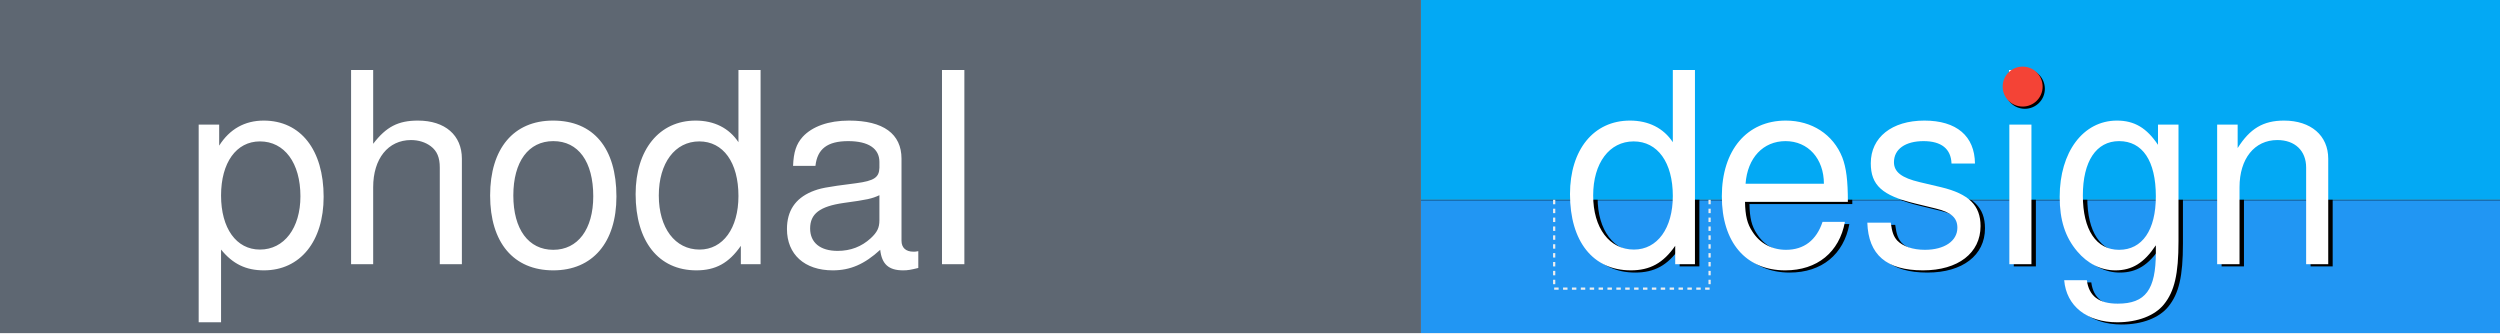
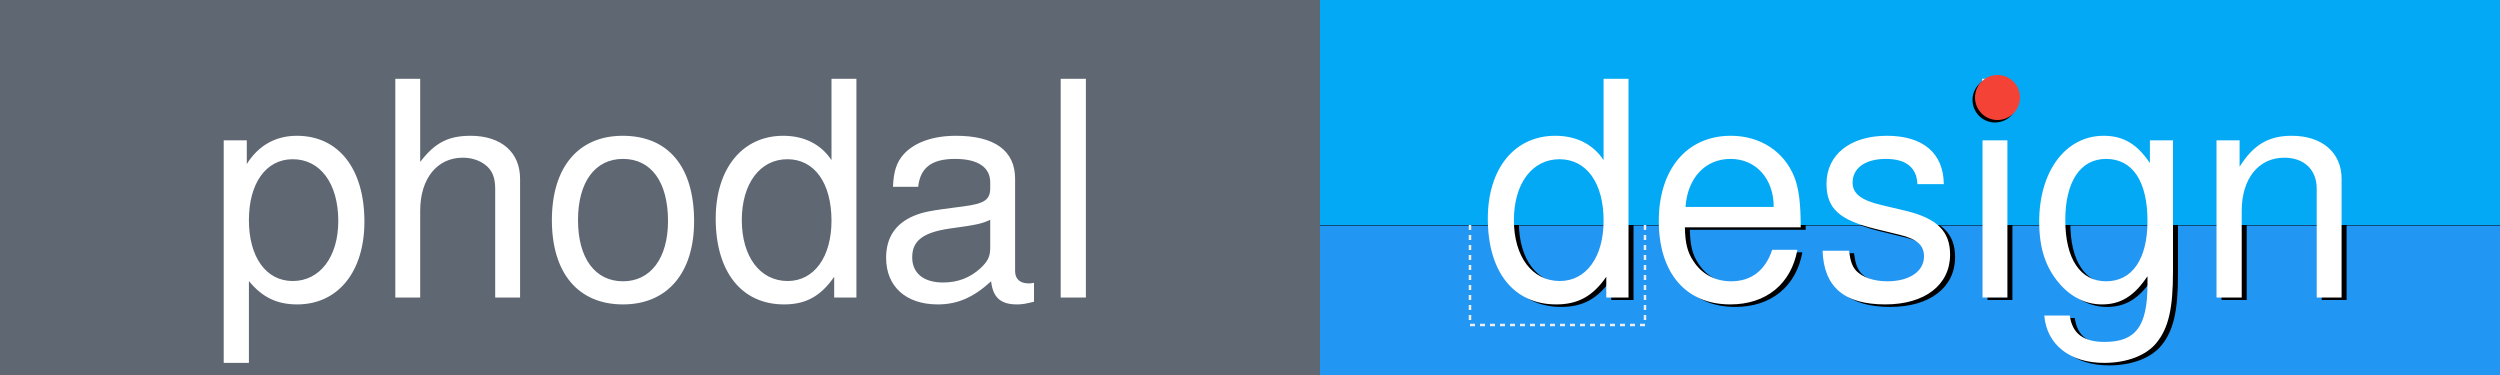
- <svg xmlns="http://www.w3.org/2000/svg" baseProfile="full" height="150" version="1.1" width="1126">
+ <svg xmlns="http://www.w3.org/2000/svg" baseProfile="full" height="150" version="1.1" width="1000">
  <defs />
  <g fill="none" id="shapes">
-     <rect fill="#5E6772" height="150" width="640" x="0" y="0" />
-     <rect fill="#2196f3" height="60" width="486" x="640" y="90" />
-     <text fill="#000" font-family="Helvetica" font-size="120" stroke-width="4" x="706" y="120">design</text>
-     <rect fill="#03a9f4" height="90" width="486" x="640" y="0" />
-     <rect fill="#000" height="0.2" width="486" x="640" y="90" />
-     <text fill="#FFFFFF" font-family="Helvetica" font-size="120" x="704" y="119">design</text>
-     <ellipse cx="912" cy="40" fill="#000" rx="9" ry="9" />
-     <ellipse cx="911" cy="39" fill="#f44336" rx="9" ry="9" />
-     <line stroke="#EEEEEE" stroke-dasharray="2,2" stroke-opacity="1" stroke-width="1" x1="700" x2="700" y1="90" y2="130" />
-     <line stroke="#EEEEEE" stroke-dasharray="2,2" stroke-opacity="1" stroke-width="1" x1="770" x2="770" y1="90" y2="130" />
-     <line stroke="#EEEEEE" stroke-dasharray="2,2" stroke-opacity="1" stroke-width="1" x1="700" x2="770" y1="130" y2="130" />
+     <rect fill="#5E6772" height="150" width="528" x="0" y="0" />
+     <rect fill="#2196f3" height="60" width="486" x="528" y="90" />
+     <text fill="#000" font-family="Helvetica" font-size="120" stroke-width="4" x="594" y="120">design</text>
+     <rect fill="#03a9f4" height="90" width="486" x="528" y="0" />
+     <rect fill="#000" height="0.2" width="486" x="528" y="90" />
+     <text fill="#FFFFFF" font-family="Helvetica" font-size="120" x="592" y="119">design</text>
+     <ellipse cx="798" cy="40" fill="#000" rx="9" ry="9" />
+     <ellipse cx="799" cy="39" fill="#f44336" rx="9" ry="9" />
+     <line stroke="#EEEEEE" stroke-dasharray="2,2" stroke-opacity="1" stroke-width="1" x1="588" x2="588" y1="90" y2="130" />
+     <line stroke="#EEEEEE" stroke-dasharray="2,2" stroke-opacity="1" stroke-width="1" x1="658" x2="658" y1="90" y2="130" />
+     <line stroke="#EEEEEE" stroke-dasharray="2,2" stroke-opacity="1" stroke-width="1" x1="588" x2="658" y1="130" y2="130" />
    <text fill="#FFFFFF" font-family="Helvetica" font-size="120" x="83" y="119">phodal</text>
  </g>
</svg>
